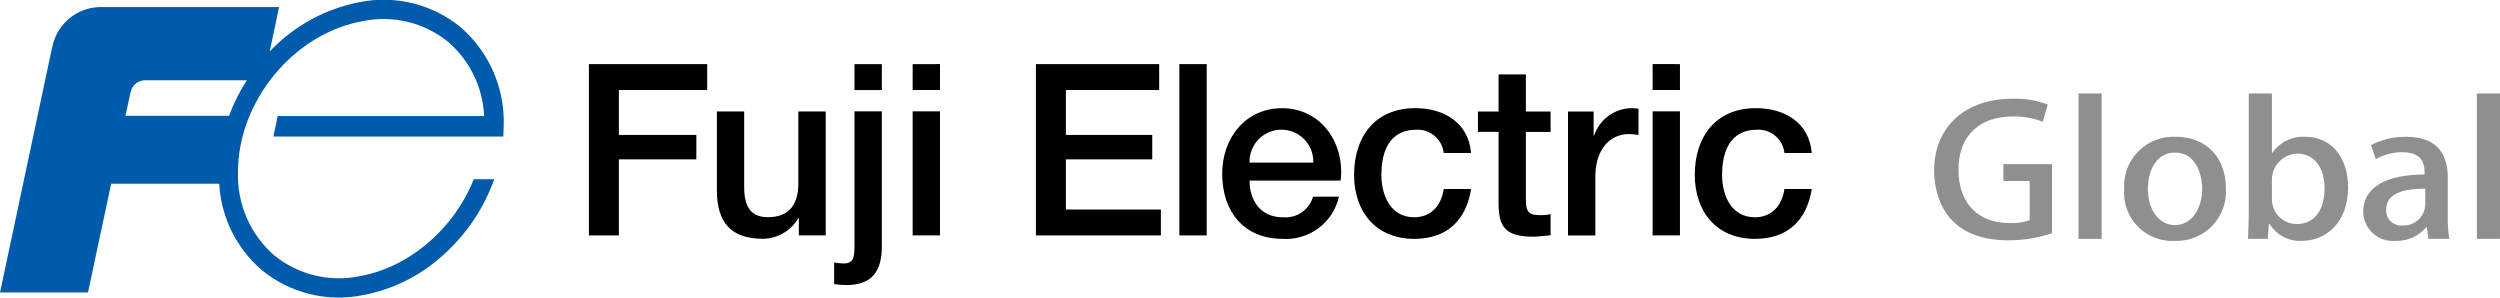
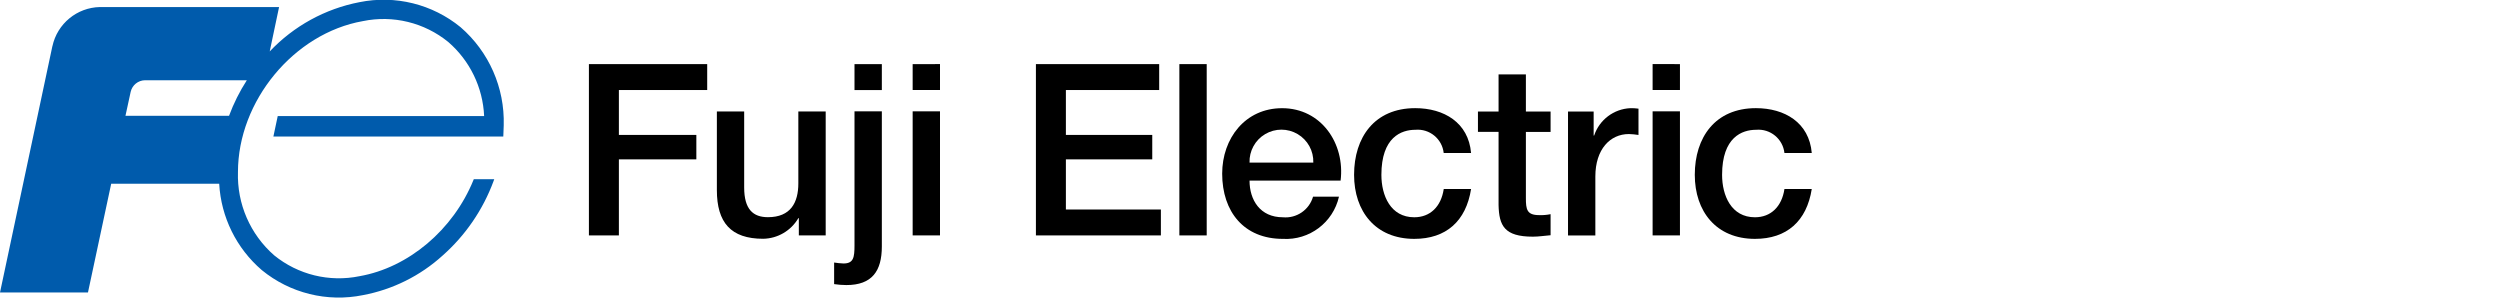
<svg xmlns="http://www.w3.org/2000/svg" id="logo_fujielectric_en" width="296.67" height="35.284" viewBox="0 0 296.67 35.284">
  <path id="パス_882" data-name="パス 882" d="M255.5,27.816h14.037v3.075H259.056v5.328h9.193v2.9h-9.193v9.025H255.5V27.816" transform="translate(-185.615 -20.208)" />
  <path id="パス_883" data-name="パス 883" d="M372.6,347.244h-3.187v-2.051h-.056a4.93,4.93,0,0,1-4.18,2.45c-3.839,0-5.491-1.933-5.491-5.777v-9.331h3.241v9.022c0,2.587,1.054,3.524,2.817,3.524,2.7,0,3.61-1.732,3.61-4.008v-8.539H372.6v14.71" transform="translate(-274.617 -319.308)" />
  <path id="パス_884" data-name="パス 884" d="M412.984,317.6h3.244v16.031c0,2.93-1.167,4.583-4.209,4.583a10.021,10.021,0,0,1-1.453-.113v-2.561a9.419,9.419,0,0,0,1.111.112c1.194,0,1.307-.709,1.307-2.163ZM416.228,312v3.074h-3.244v-3.075Z" transform="translate(-311.582 -304.386)" />
  <path id="パス_885" data-name="パス 885" d="M447.88,317.6v14.718h-3.245V317.6Zm0-5.609v3.074h-3.245V312Z" transform="translate(-336.332 -304.386)" />
  <path id="パス_886" data-name="パス 886" d="M449.45,27.816h14.628v3.075H453.006v5.328h10.25v2.9h-10.25V45.07h11.273v3.074H449.45V27.816" transform="translate(-326.52 -20.208)" />
  <rect id="長方形_2592" data-name="長方形 2592" width="3.244" height="20.328" transform="translate(139.953 7.608)" />
  <path id="パス_887" data-name="パス 887" d="M582.179,339.709c0,2.3,1.252,4.353,3.954,4.353a3.4,3.4,0,0,0,3.583-2.446h3.076a6.445,6.445,0,0,1-6.66,5.009c-4.61,0-7.2-3.216-7.2-7.74,0-4.183,2.731-7.768,7.113-7.768,4.636,0,7.484,4.183,6.941,8.594Zm7.568-2.136a3.786,3.786,0,1,0-7.568,0h7.568" transform="translate(-433.899 -318.278)" />
  <path id="パス_888" data-name="パス 888" d="M646.78,336.435a3.106,3.106,0,0,0-3.357-2.759c-1.678,0-4.038.88-4.038,5.348,0,2.445,1.08,5.034,3.9,5.034,1.879,0,3.186-1.252,3.5-3.356h3.243c-.6,3.813-2.96,5.919-6.742,5.919-4.609,0-7.142-3.274-7.142-7.6,0-4.438,2.416-7.912,7.255-7.912,3.411,0,6.318,1.708,6.628,5.323H646.78" transform="translate(-475.458 -318.275)" />
  <path id="パス_889" data-name="パス 889" d="M689.9,320.859h2.447v-4.411h3.242v4.411h2.931v2.417h-2.931v7.854c0,1.337.113,2.019,1.566,2.019a5.62,5.62,0,0,0,1.365-.112v2.5c-.711.055-1.395.17-2.106.17-3.384,0-4.011-1.309-4.067-3.757v-8.679H689.9v-2.416" transform="translate(-514.515 -307.622)" />
  <path id="パス_890" data-name="パス 890" d="M768.924,317.6v14.72H765.68V317.6Zm0-5.607v3.074H765.68v-3.075Z" transform="translate(-569.568 -304.386)" />
  <path id="パス_891" data-name="パス 891" d="M794.611,336.435a3.109,3.109,0,0,0-3.355-2.759c-1.68,0-4.044.88-4.044,5.348,0,2.445,1.082,5.034,3.9,5.034,1.877,0,3.186-1.252,3.5-3.356h3.241c-.6,3.813-2.958,5.919-6.739,5.919-4.61,0-7.142-3.274-7.142-7.6,0-4.438,2.416-7.912,7.253-7.912,3.417,0,6.318,1.708,6.629,5.323h-3.241" transform="translate(-582.855 -318.275)" />
  <path id="パス_892" data-name="パス 892" d="M737.349,331.167a6.161,6.161,0,0,0-.965-.057,4.753,4.753,0,0,0-4.3,3.246h-.059v-2.845h-3.042v14.706h3.244v-7c0-3.243,1.762-5.037,3.979-5.037a8.593,8.593,0,0,1,1.14.109v-3.126" transform="translate(-542.91 -318.273)" />
  <path id="パス_893" data-name="パス 893" d="M103.328,287.41a14.419,14.419,0,0,0-12-2.975,19.829,19.829,0,0,0-10.655,5.847l1.111-5.268h-21.1c-.049,0-.1,0-.146,0a5.892,5.892,0,0,0-5.65,4.643s0,0-.006.006c-.881,4.119-6.214,29.221-6.214,29.221H59.106l2.756-12.9H74.679a14.565,14.565,0,0,0,5.053,10.244,14.415,14.415,0,0,0,12,2.974,19.4,19.4,0,0,0,9.455-4.695,21.934,21.934,0,0,0,6.048-8.834l.084-.233h-2.427l-.043.107c-2.4,5.906-7.708,10.384-13.514,11.405h0a12.17,12.17,0,0,1-10.13-2.472,12.586,12.586,0,0,1-4.3-9.881c0-8.439,6.65-16.474,14.824-17.915a12.16,12.16,0,0,1,10.13,2.474,12.334,12.334,0,0,1,4.259,8.79H81.625l-.516,2.434H106.1v0h2.291l.008-.164c.029-.553.044-.942.044-1.187A14.824,14.824,0,0,0,103.328,287.41Zm-39.156,7.672h0a1.77,1.77,0,0,1,1.7-1.382v0H77.958a21.826,21.826,0,0,0-2.112,4.222H63.555Z" transform="translate(-48.667 -284.178)" fill="#005bac" />
-   <path id="パス_894" data-name="パス 894" d="M901.818,342.973a16.476,16.476,0,0,1-5.159.839c-7.834,0-8.828-5.659-8.828-8.284,0-5.336,3.858-8.52,9.277-8.52a11.026,11.026,0,0,1,4.212.688l-.615,2.044a9.2,9.2,0,0,0-3.6-.624c-3.716,0-6.39,2.13-6.39,6.3,0,4.153,2.486,6.347,6.036,6.347a6.279,6.279,0,0,0,2.415-.344v-4.648h-3.123v-2h5.774v8.2Z" transform="translate(-658.308 -315.293)" fill="#8f8f8f" />
-   <path id="パス_895" data-name="パス 895" d="M953.209,341.981h-2.745V324.725h2.745Z" transform="translate(-703.811 -313.635)" fill="#8f8f8f" />
-   <path id="パス_896" data-name="パス 896" d="M982.34,349.615a5.851,5.851,0,0,1-6.106,6.262,5.7,5.7,0,0,1-5.964-6.089,5.859,5.859,0,0,1,6.154-6.262C980,343.526,982.34,345.98,982.34,349.615Zm-6.011-4.217c-2.343,0-3.243,2.281-3.243,4.325,0,2.325,1.208,4.282,3.22,4.282,1.987,0,3.218-1.958,3.218-4.324C979.524,347.722,978.625,345.4,976.329,345.4Z" transform="translate(-718.2 -327.294)" fill="#8f8f8f" />
-   <path id="パス_897" data-name="パス 897" d="M1026.878,331.782a4.449,4.449,0,0,1,3.953-1.915c2.981,0,5.041,2.389,5.041,6,0,4.325-2.769,6.348-5.467,6.348a4.224,4.224,0,0,1-3.858-2.024h-.071l-.141,1.786h-2.343c.047-.8.095-2.087.095-3.163V324.725h2.745v7.057Zm-.048,5.508a2.927,2.927,0,0,0,2.983,2.927c2.106,0,3.266-1.7,3.266-4.239,0-2.238-1.067-4.11-3.243-4.11a3.1,3.1,0,0,0-3.006,3.1Z" transform="translate(-757.228 -313.635)" fill="#8f8f8f" />
-   <path id="パス_898" data-name="パス 898" d="M1084.026,352.82a14.669,14.669,0,0,0,.191,2.819h-2.486l-.189-1.377h-.071a4.577,4.577,0,0,1-3.645,1.614,3.522,3.522,0,0,1-3.835-3.464c0-2.948,2.817-4.411,7.29-4.411,0-.882,0-2.646-2.626-2.646a6.458,6.458,0,0,0-3.173.818l-.568-1.657a8.767,8.767,0,0,1,4.212-.99c3.835,0,4.9,2.3,4.9,4.82v4.476Zm-2.674-3.141c-2.154,0-4.64.366-4.64,2.474a1.774,1.774,0,0,0,1.917,1.894,2.558,2.558,0,0,0,2.723-2.41Z" transform="translate(-793.553 -327.292)" fill="#8f8f8f" />
-   <path id="パス_899" data-name="パス 899" d="M1126.044,341.981H1123.3V324.725h2.745Z" transform="translate(-829.375 -313.635)" fill="#8f8f8f" />
</svg>
